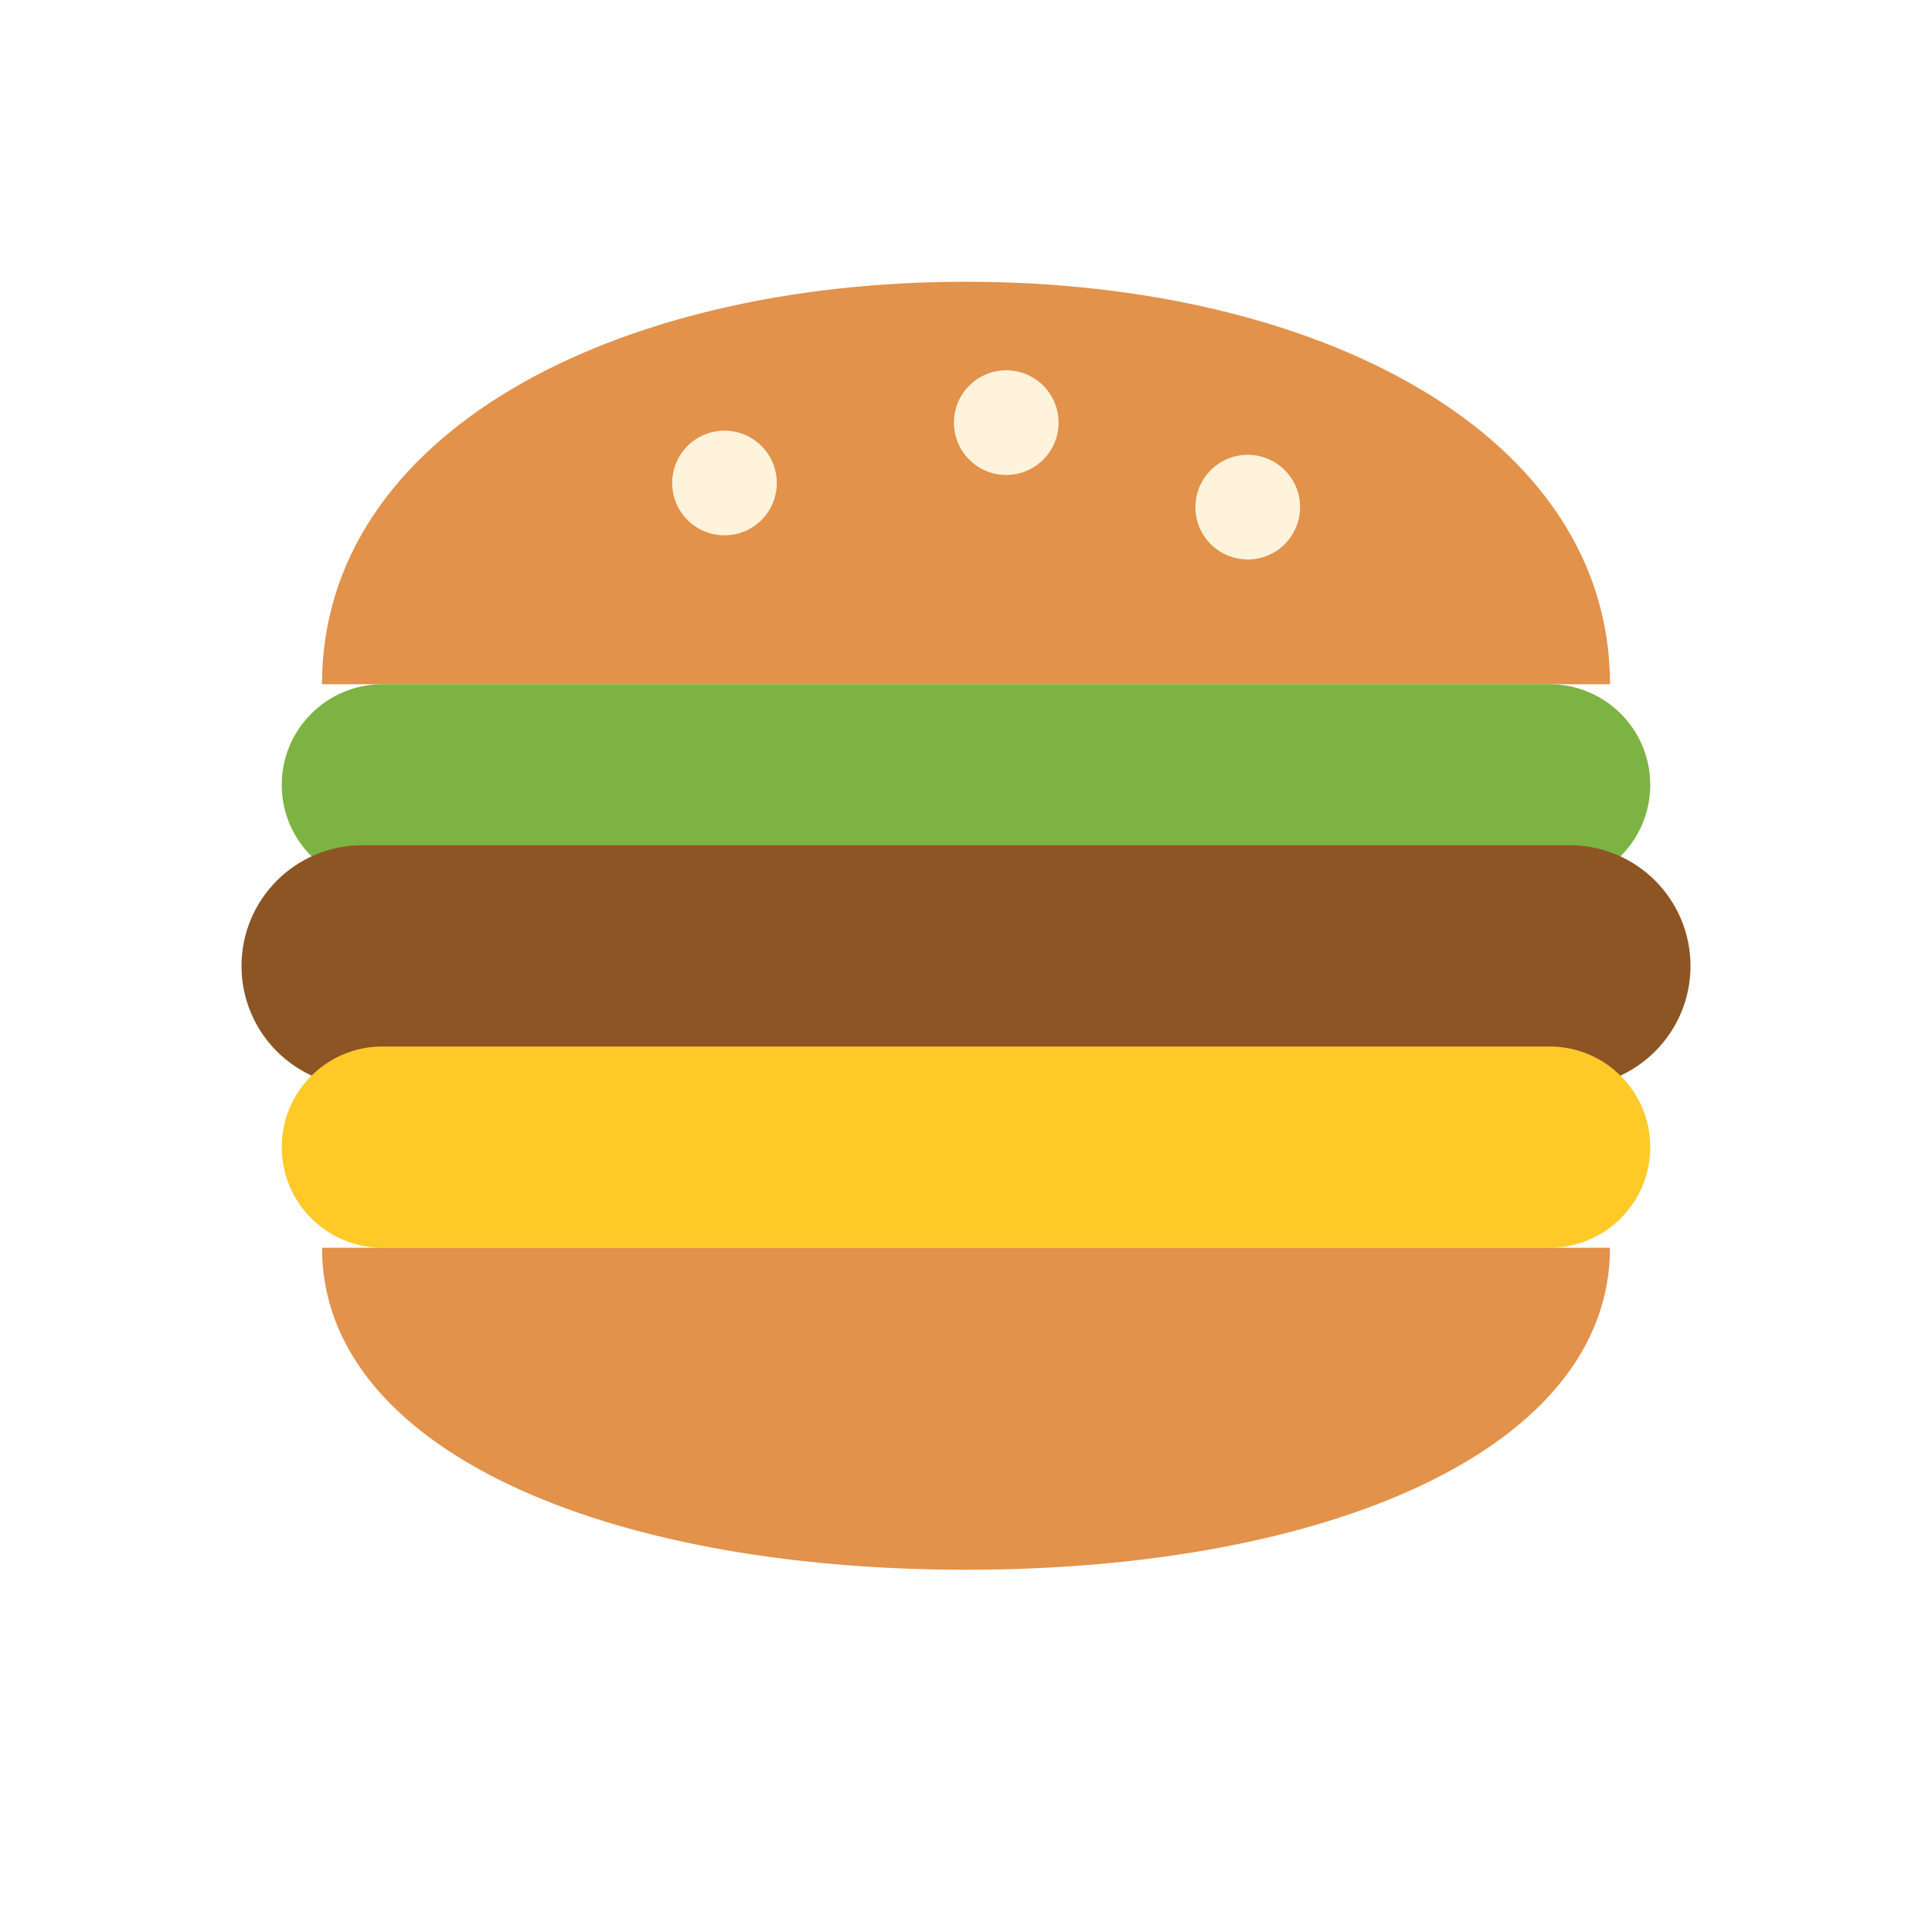
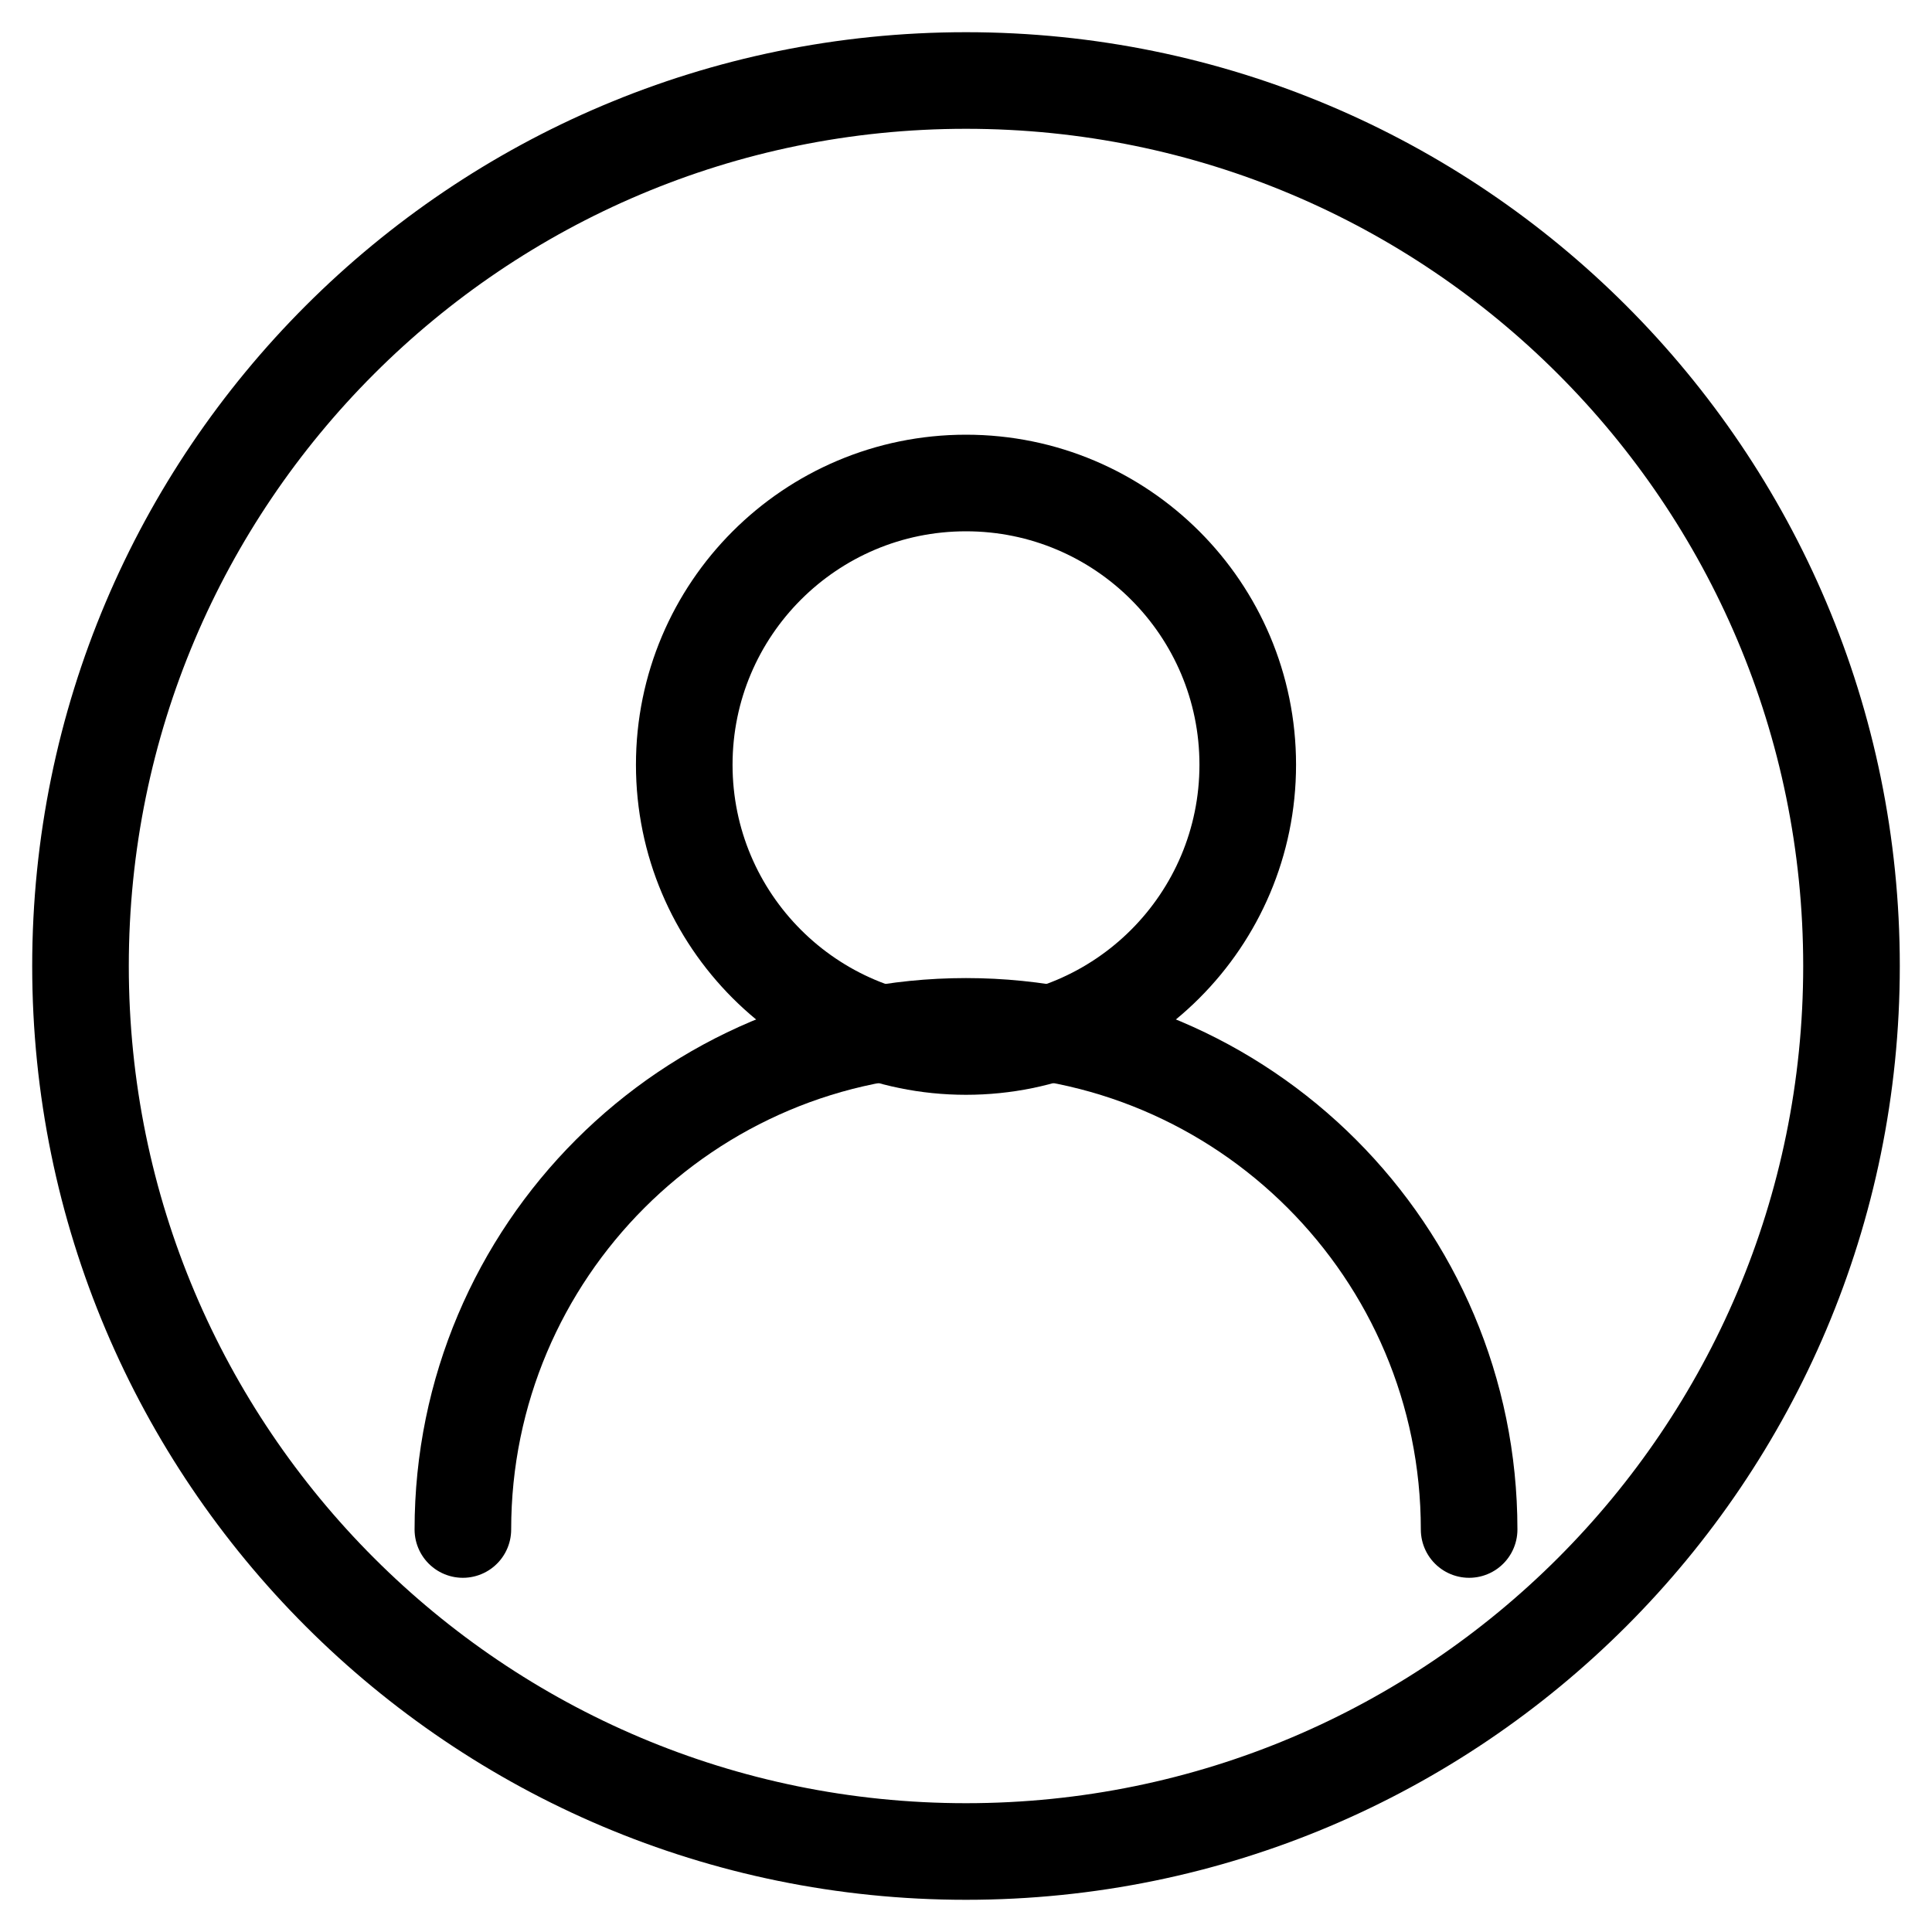
<svg xmlns="http://www.w3.org/2000/svg" viewBox="0 0 48 48" width="48" height="48" role="img" aria-label="Customer">
-   <path d="M8 17c0-6.2 7.2-10 16-10s16 3.8 16 10z" fill="#e2924a" />
-   <circle cx="18" cy="12" r="1.3" fill="#fff3dc" />
-   <circle cx="25" cy="10.5" r="1.3" fill="#fff3dc" />
-   <circle cx="31" cy="12.6" r="1.3" fill="#fff3dc" />
-   <rect x="7" y="17" width="34" height="5" rx="2.5" fill="#7cb342" />
-   <rect x="6" y="21" width="36" height="6" rx="3" fill="#8d5524" />
-   <rect x="7" y="26" width="34" height="5" rx="2.5" fill="#ffca28" />
-   <path d="M8 31h32c0 5-7 8-16 8s-16-3-16-8z" fill="#e2924a" />
+   <circle cx="24" cy="24" r="22" fill="none" stroke="currentColor" stroke-width="2.4" />
+   <circle cx="24" cy="19" r="7" fill="none" stroke="currentColor" stroke-width="2.4" />
+   <path d="M11.5 38a12.5 12.5 0 0 1 25 0" fill="none" stroke="currentColor" stroke-width="2.4" stroke-linecap="round" />
</svg>
